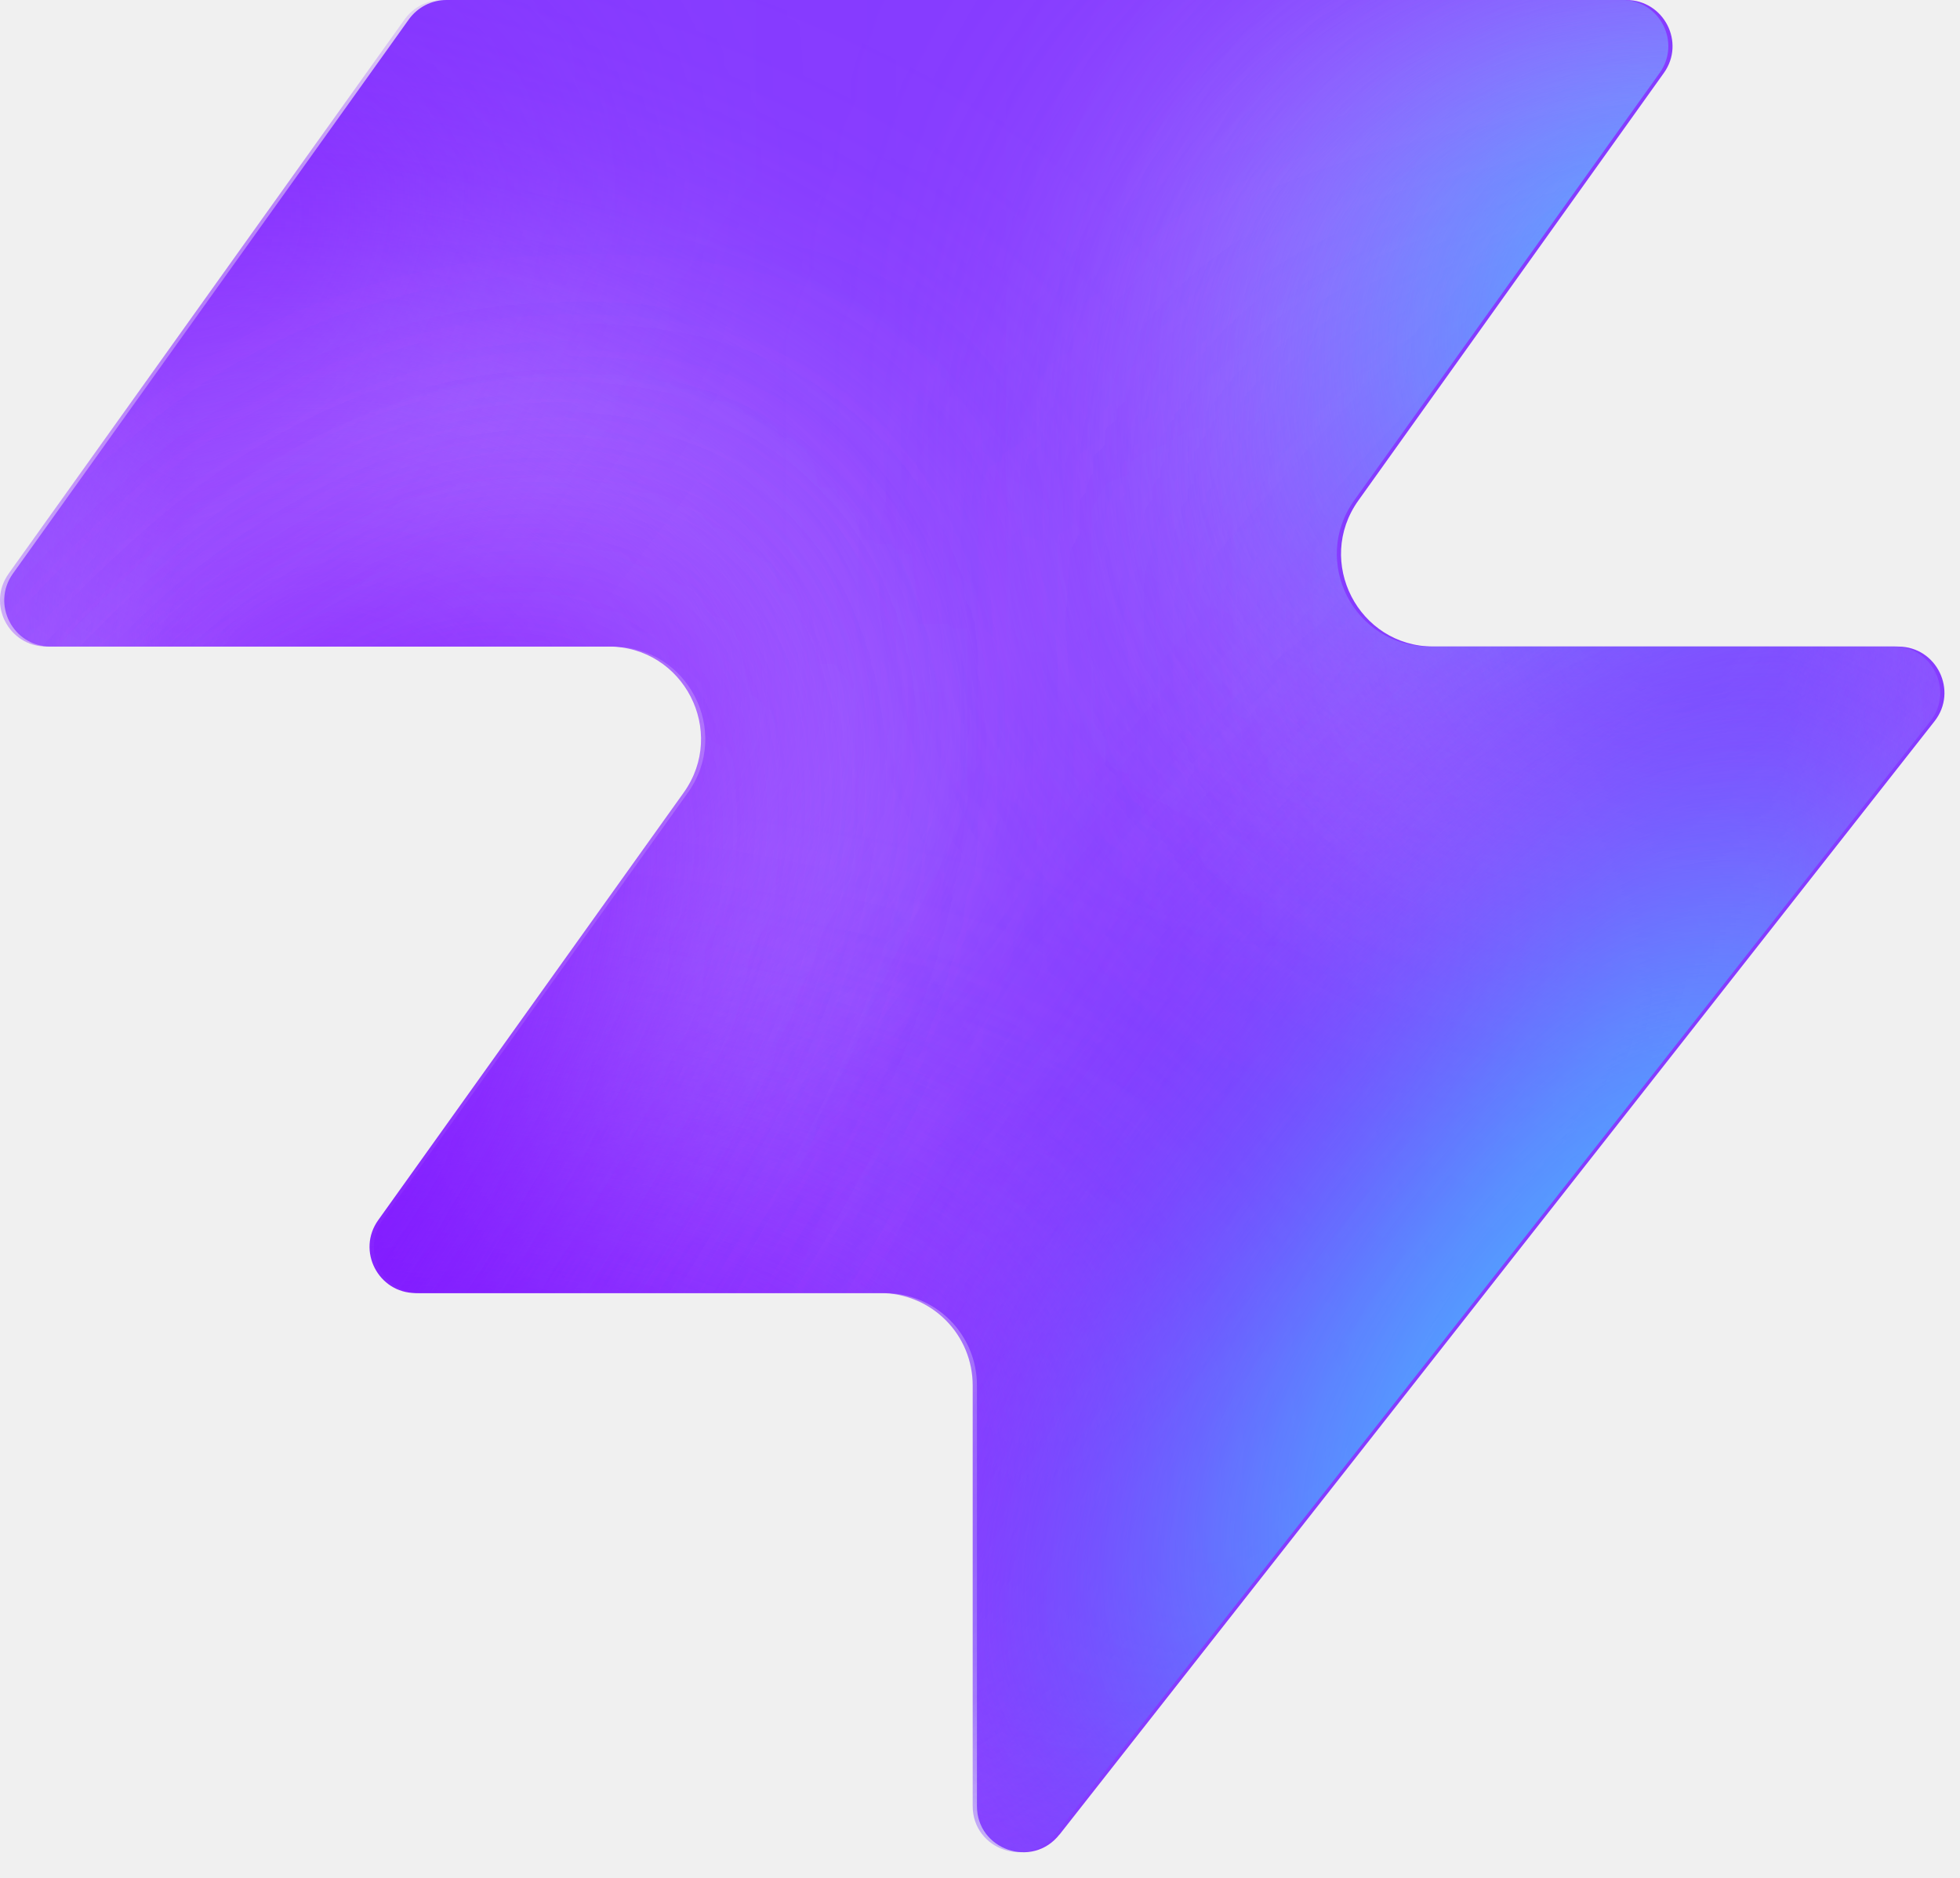
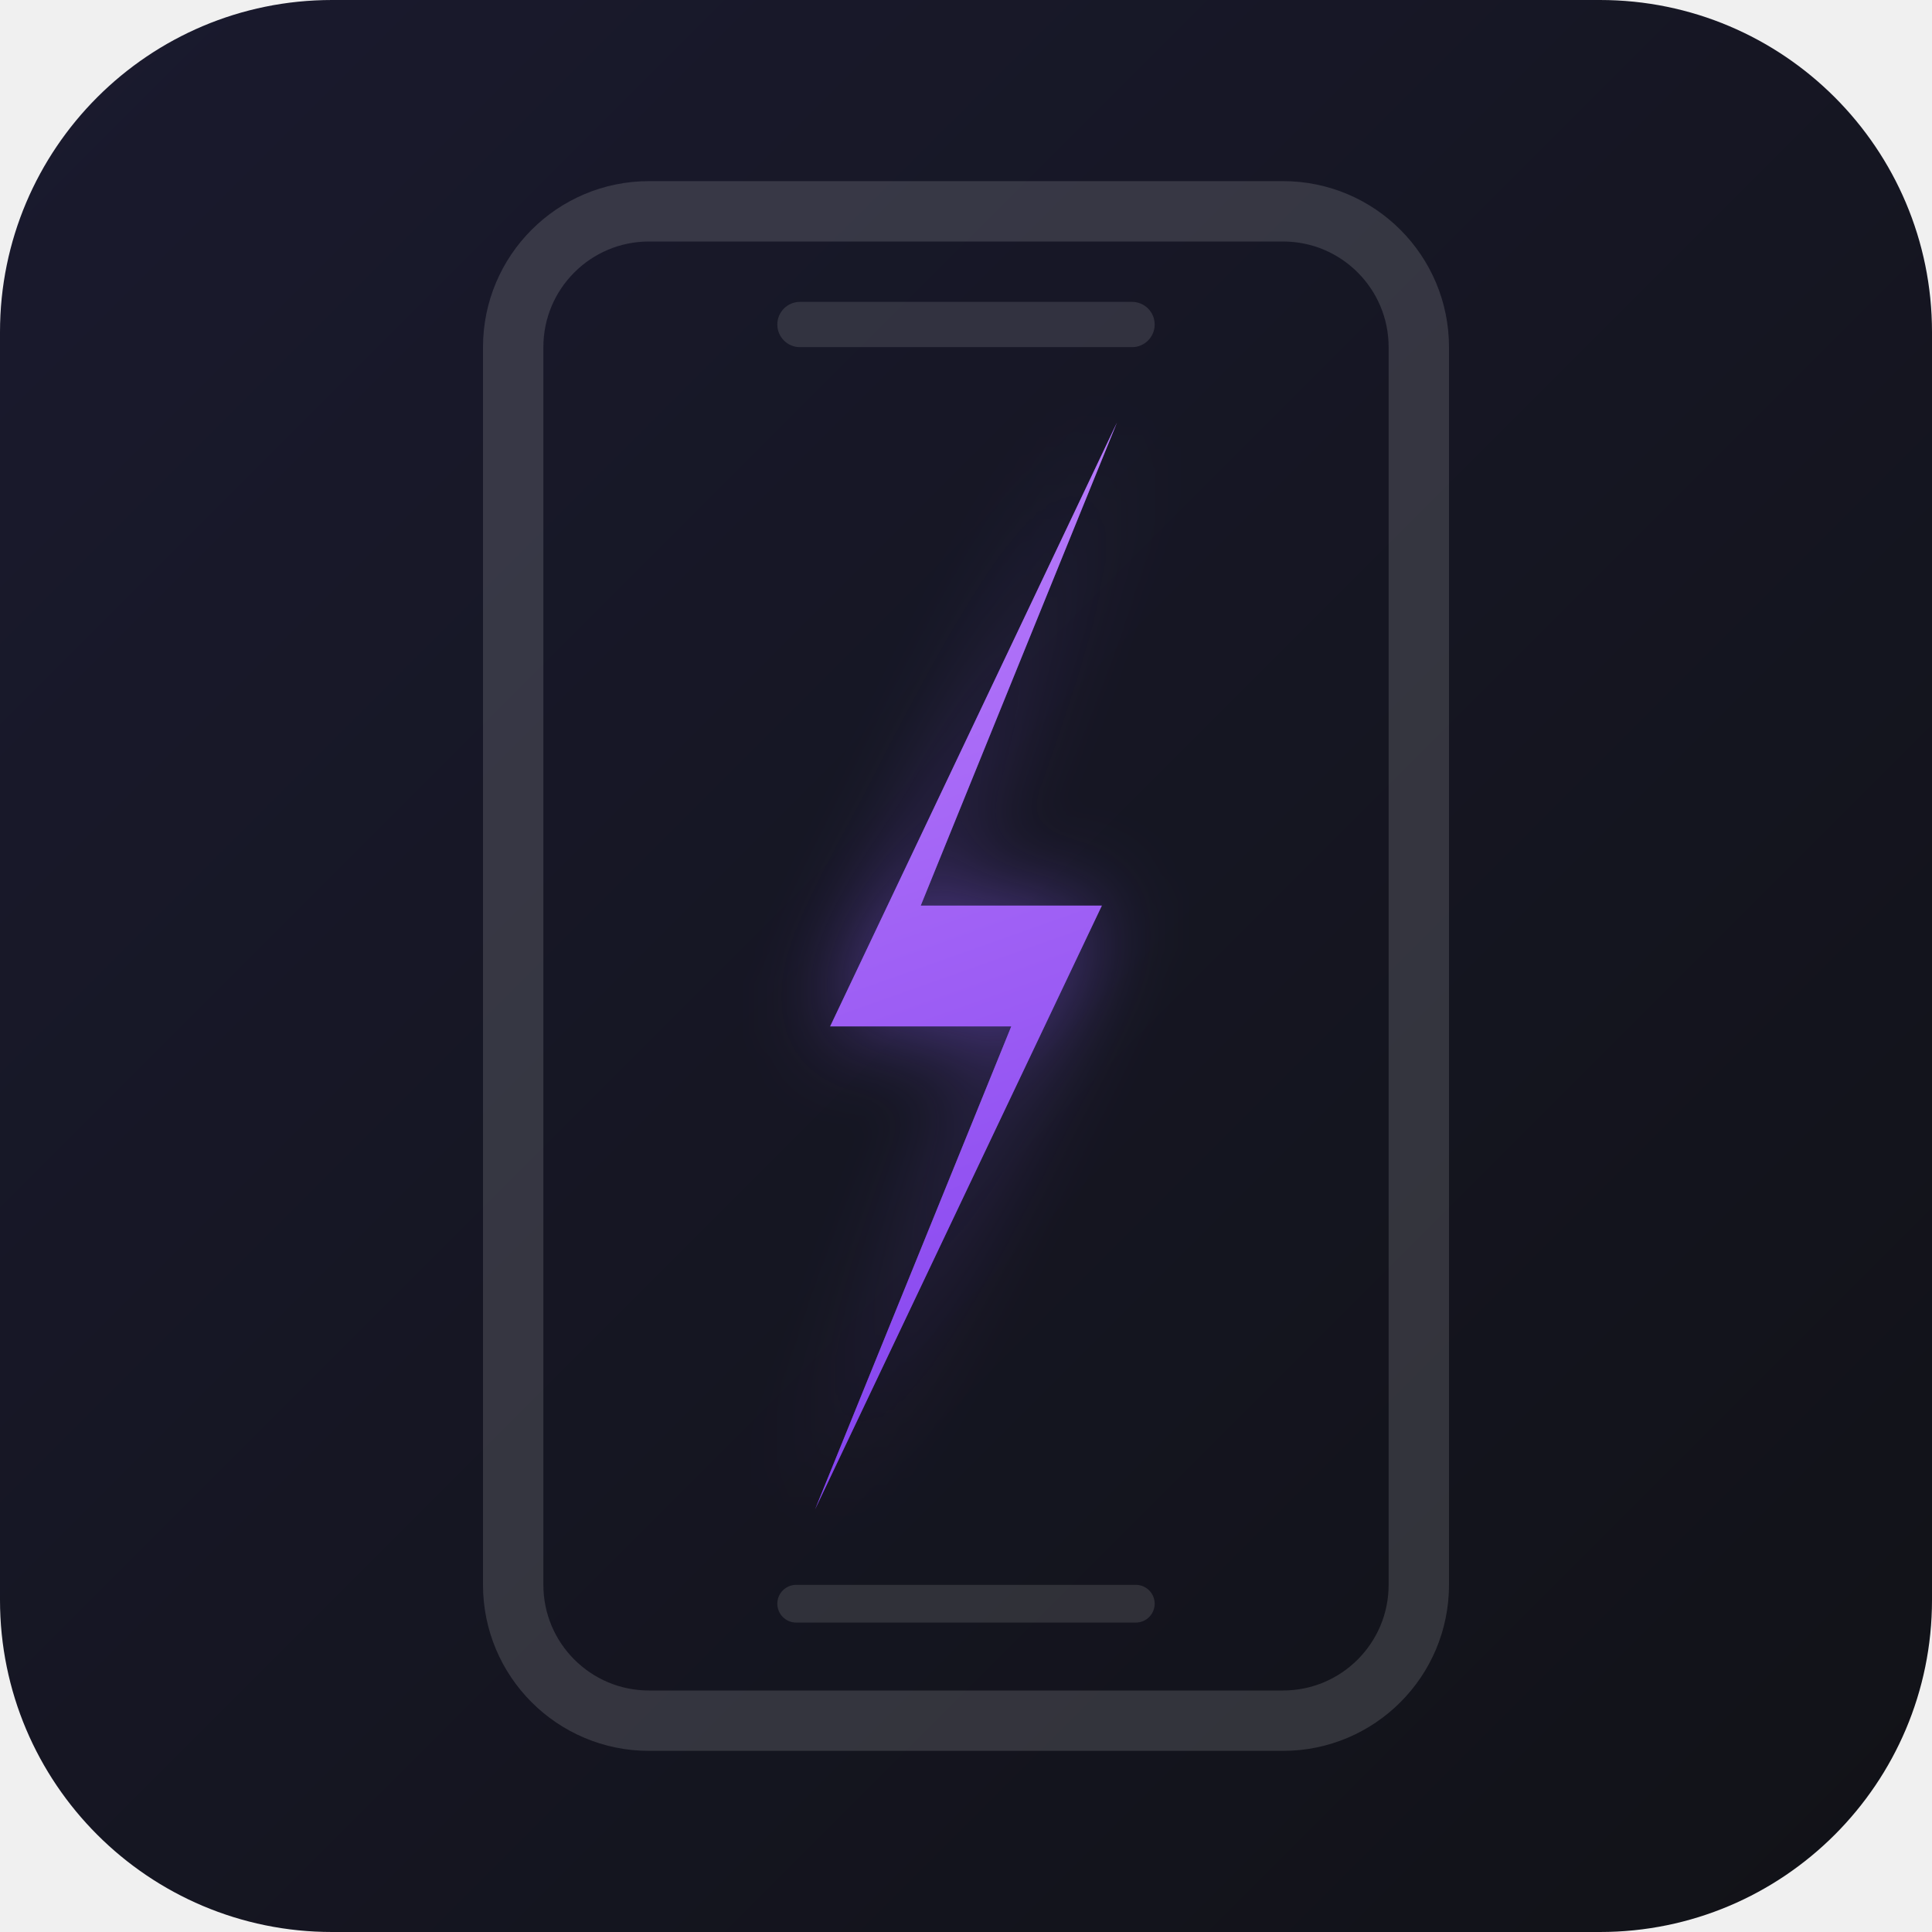
- <svg xmlns="http://www.w3.org/2000/svg" width="48" height="46" fill="none" viewBox="0 0 48 46">
-   <path fill="#863bff" d="M25.946 44.938c-.664.845-2.021.375-2.021-.698V33.937a2.26 2.26 0 0 0-2.262-2.262H10.287c-.92 0-1.456-1.04-.92-1.788l7.48-10.471c1.07-1.497 0-3.578-1.842-3.578H1.237c-.92 0-1.456-1.04-.92-1.788L10.013.474c.214-.297.556-.474.92-.474h28.894c.92 0 1.456 1.04.92 1.788l-7.48 10.471c-1.07 1.498 0 3.579 1.842 3.579h11.377c.943 0 1.473 1.088.89 1.83L25.947 44.94z" style="fill:#863bff;fill:color(display-p3 .525 .23 1);fill-opacity:1" />
-   <mask id="a" width="48" height="46" x="0" y="0" maskUnits="userSpaceOnUse" style="mask-type:alpha">
-     <path fill="#000" d="M25.842 44.938c-.664.844-2.021.375-2.021-.698V33.937a2.26 2.26 0 0 0-2.262-2.262H10.183c-.92 0-1.456-1.04-.92-1.788l7.48-10.471c1.07-1.498 0-3.579-1.842-3.579H1.133c-.92 0-1.456-1.04-.92-1.787L9.91.473c.214-.297.556-.474.92-.474h28.894c.92 0 1.456 1.04.92 1.788l-7.48 10.471c-1.07 1.498 0 3.578 1.842 3.578h11.377c.943 0 1.473 1.088.89 1.832L25.843 44.94z" style="fill:#000;fill-opacity:1" />
-   </mask>
-   <g mask="url(#a)">
-     <g filter="url(#b)">
-       <ellipse cx="5.508" cy="14.704" fill="#ede6ff" rx="5.508" ry="14.704" style="fill:#ede6ff;fill:color(display-p3 .927 .903 1);fill-opacity:1" transform="matrix(.00324 1 1 -.00324 -4.47 31.516)" />
-     </g>
-     <g filter="url(#c)">
-       <ellipse cx="10.399" cy="29.851" fill="#ede6ff" rx="10.399" ry="29.851" style="fill:#ede6ff;fill:color(display-p3 .927 .903 1);fill-opacity:1" transform="matrix(.00324 1 1 -.00324 -39.328 7.883)" />
-     </g>
-     <g filter="url(#d)">
-       <ellipse cx="5.508" cy="30.487" fill="#7e14ff" rx="5.508" ry="30.487" style="fill:#7e14ff;fill:color(display-p3 .492 .077 1);fill-opacity:1" transform="rotate(89.814 -25.913 -14.639)scale(1 -1)" />
-     </g>
-     <g filter="url(#e)">
-       <ellipse cx="5.508" cy="30.599" fill="#7e14ff" rx="5.508" ry="30.599" style="fill:#7e14ff;fill:color(display-p3 .492 .077 1);fill-opacity:1" transform="rotate(89.814 -32.644 -3.334)scale(1 -1)" />
-     </g>
-     <g filter="url(#f)">
-       <ellipse cx="5.508" cy="30.599" fill="#7e14ff" rx="5.508" ry="30.599" style="fill:#7e14ff;fill:color(display-p3 .492 .077 1);fill-opacity:1" transform="matrix(.00324 1 1 -.00324 -34.34 30.47)" />
-     </g>
-     <g filter="url(#g)">
-       <ellipse cx="14.072" cy="22.078" fill="#ede6ff" rx="14.072" ry="22.078" style="fill:#ede6ff;fill:color(display-p3 .927 .903 1);fill-opacity:1" transform="rotate(93.35 24.506 48.493)scale(-1 1)" />
-     </g>
-     <g filter="url(#h)">
-       <ellipse cx="3.47" cy="21.501" fill="#7e14ff" rx="3.47" ry="21.501" style="fill:#7e14ff;fill:color(display-p3 .492 .077 1);fill-opacity:1" transform="rotate(89.009 28.708 47.59)scale(-1 1)" />
-     </g>
-     <g filter="url(#i)">
-       <ellipse cx="3.47" cy="21.501" fill="#7e14ff" rx="3.47" ry="21.501" style="fill:#7e14ff;fill:color(display-p3 .492 .077 1);fill-opacity:1" transform="rotate(89.009 28.708 47.59)scale(-1 1)" />
-     </g>
-     <g filter="url(#j)">
-       <ellipse cx=".387" cy="8.972" fill="#7e14ff" rx="4.407" ry="29.108" style="fill:#7e14ff;fill:color(display-p3 .492 .077 1);fill-opacity:1" transform="rotate(39.51 .387 8.972)" />
-     </g>
-     <g filter="url(#k)">
-       <ellipse cx="47.523" cy="-6.092" fill="#7e14ff" rx="4.407" ry="29.108" style="fill:#7e14ff;fill:color(display-p3 .492 .077 1);fill-opacity:1" transform="rotate(37.892 47.523 -6.092)" />
-     </g>
-     <g filter="url(#l)">
-       <ellipse cx="41.412" cy="6.333" fill="#47bfff" rx="5.971" ry="9.665" style="fill:#47bfff;fill:color(display-p3 .28 .748 1);fill-opacity:1" transform="rotate(37.892 41.412 6.333)" />
-     </g>
-     <g filter="url(#m)">
-       <ellipse cx="-1.879" cy="38.332" fill="#7e14ff" rx="4.407" ry="29.108" style="fill:#7e14ff;fill:color(display-p3 .492 .077 1);fill-opacity:1" transform="rotate(37.892 -1.88 38.332)" />
-     </g>
-     <g filter="url(#n)">
-       <ellipse cx="-1.879" cy="38.332" fill="#7e14ff" rx="4.407" ry="29.108" style="fill:#7e14ff;fill:color(display-p3 .492 .077 1);fill-opacity:1" transform="rotate(37.892 -1.88 38.332)" />
-     </g>
-     <g filter="url(#o)">
-       <ellipse cx="35.651" cy="29.907" fill="#7e14ff" rx="4.407" ry="29.108" style="fill:#7e14ff;fill:color(display-p3 .492 .077 1);fill-opacity:1" transform="rotate(37.892 35.651 29.907)" />
-     </g>
-     <g filter="url(#p)">
-       <ellipse cx="38.418" cy="32.4" fill="#47bfff" rx="5.971" ry="15.297" style="fill:#47bfff;fill:color(display-p3 .28 .748 1);fill-opacity:1" transform="rotate(37.892 38.418 32.4)" />
-     </g>
-   </g>
+ <svg xmlns="http://www.w3.org/2000/svg" width="512" height="512" viewBox="0 0 512 512" fill="none">
  <defs>
-     <filter id="b" width="60.045" height="41.654" x="-19.77" y="16.149" color-interpolation-filters="sRGB" filterUnits="userSpaceOnUse">
-       <feFlood flood-opacity="0" result="BackgroundImageFix" />
-       <feBlend in="SourceGraphic" in2="BackgroundImageFix" result="shape" />
-       <feGaussianBlur result="effect1_foregroundBlur_2002_17158" stdDeviation="7.659" />
-     </filter>
-     <filter id="c" width="90.34" height="51.437" x="-54.613" y="-7.533" color-interpolation-filters="sRGB" filterUnits="userSpaceOnUse">
-       <feFlood flood-opacity="0" result="BackgroundImageFix" />
-       <feBlend in="SourceGraphic" in2="BackgroundImageFix" result="shape" />
-       <feGaussianBlur result="effect1_foregroundBlur_2002_17158" stdDeviation="7.659" />
-     </filter>
-     <filter id="d" width="79.355" height="29.4" x="-49.64" y="2.03" color-interpolation-filters="sRGB" filterUnits="userSpaceOnUse">
-       <feFlood flood-opacity="0" result="BackgroundImageFix" />
-       <feBlend in="SourceGraphic" in2="BackgroundImageFix" result="shape" />
-       <feGaussianBlur result="effect1_foregroundBlur_2002_17158" stdDeviation="4.596" />
-     </filter>
-     <filter id="e" width="79.579" height="29.4" x="-45.045" y="20.029" color-interpolation-filters="sRGB" filterUnits="userSpaceOnUse">
-       <feFlood flood-opacity="0" result="BackgroundImageFix" />
-       <feBlend in="SourceGraphic" in2="BackgroundImageFix" result="shape" />
-       <feGaussianBlur result="effect1_foregroundBlur_2002_17158" stdDeviation="4.596" />
-     </filter>
-     <filter id="f" width="79.579" height="29.4" x="-43.513" y="21.178" color-interpolation-filters="sRGB" filterUnits="userSpaceOnUse">
-       <feFlood flood-opacity="0" result="BackgroundImageFix" />
-       <feBlend in="SourceGraphic" in2="BackgroundImageFix" result="shape" />
-       <feGaussianBlur result="effect1_foregroundBlur_2002_17158" stdDeviation="4.596" />
-     </filter>
-     <filter id="g" width="74.749" height="58.852" x="15.756" y="-17.901" color-interpolation-filters="sRGB" filterUnits="userSpaceOnUse">
-       <feFlood flood-opacity="0" result="BackgroundImageFix" />
-       <feBlend in="SourceGraphic" in2="BackgroundImageFix" result="shape" />
-       <feGaussianBlur result="effect1_foregroundBlur_2002_17158" stdDeviation="7.659" />
-     </filter>
-     <filter id="h" width="61.377" height="25.362" x="23.548" y="2.284" color-interpolation-filters="sRGB" filterUnits="userSpaceOnUse">
-       <feFlood flood-opacity="0" result="BackgroundImageFix" />
-       <feBlend in="SourceGraphic" in2="BackgroundImageFix" result="shape" />
-       <feGaussianBlur result="effect1_foregroundBlur_2002_17158" stdDeviation="4.596" />
-     </filter>
-     <filter id="i" width="61.377" height="25.362" x="23.548" y="2.284" color-interpolation-filters="sRGB" filterUnits="userSpaceOnUse">
-       <feFlood flood-opacity="0" result="BackgroundImageFix" />
-       <feBlend in="SourceGraphic" in2="BackgroundImageFix" result="shape" />
-       <feGaussianBlur result="effect1_foregroundBlur_2002_17158" stdDeviation="4.596" />
-     </filter>
-     <filter id="j" width="56.045" height="63.649" x="-27.636" y="-22.853" color-interpolation-filters="sRGB" filterUnits="userSpaceOnUse">
-       <feFlood flood-opacity="0" result="BackgroundImageFix" />
-       <feBlend in="SourceGraphic" in2="BackgroundImageFix" result="shape" />
-       <feGaussianBlur result="effect1_foregroundBlur_2002_17158" stdDeviation="4.596" />
-     </filter>
-     <filter id="k" width="54.814" height="64.646" x="20.116" y="-38.415" color-interpolation-filters="sRGB" filterUnits="userSpaceOnUse">
-       <feFlood flood-opacity="0" result="BackgroundImageFix" />
-       <feBlend in="SourceGraphic" in2="BackgroundImageFix" result="shape" />
-       <feGaussianBlur result="effect1_foregroundBlur_2002_17158" stdDeviation="4.596" />
-     </filter>
-     <filter id="l" width="33.541" height="35.313" x="24.641" y="-11.323" color-interpolation-filters="sRGB" filterUnits="userSpaceOnUse">
-       <feFlood flood-opacity="0" result="BackgroundImageFix" />
-       <feBlend in="SourceGraphic" in2="BackgroundImageFix" result="shape" />
-       <feGaussianBlur result="effect1_foregroundBlur_2002_17158" stdDeviation="4.596" />
-     </filter>
-     <filter id="m" width="54.814" height="64.646" x="-29.286" y="6.009" color-interpolation-filters="sRGB" filterUnits="userSpaceOnUse">
-       <feFlood flood-opacity="0" result="BackgroundImageFix" />
-       <feBlend in="SourceGraphic" in2="BackgroundImageFix" result="shape" />
-       <feGaussianBlur result="effect1_foregroundBlur_2002_17158" stdDeviation="4.596" />
-     </filter>
-     <filter id="n" width="54.814" height="64.646" x="-29.286" y="6.009" color-interpolation-filters="sRGB" filterUnits="userSpaceOnUse">
-       <feFlood flood-opacity="0" result="BackgroundImageFix" />
-       <feBlend in="SourceGraphic" in2="BackgroundImageFix" result="shape" />
-       <feGaussianBlur result="effect1_foregroundBlur_2002_17158" stdDeviation="4.596" />
-     </filter>
-     <filter id="o" width="54.814" height="64.646" x="8.244" y="-2.416" color-interpolation-filters="sRGB" filterUnits="userSpaceOnUse">
-       <feFlood flood-opacity="0" result="BackgroundImageFix" />
-       <feBlend in="SourceGraphic" in2="BackgroundImageFix" result="shape" />
-       <feGaussianBlur result="effect1_foregroundBlur_2002_17158" stdDeviation="4.596" />
-     </filter>
-     <filter id="p" width="39.409" height="43.623" x="18.713" y="10.588" color-interpolation-filters="sRGB" filterUnits="userSpaceOnUse">
-       <feFlood flood-opacity="0" result="BackgroundImageFix" />
-       <feBlend in="SourceGraphic" in2="BackgroundImageFix" result="shape" />
-       <feGaussianBlur result="effect1_foregroundBlur_2002_17158" stdDeviation="4.596" />
+     <linearGradient id="bgGrad" x1="0" y1="0" x2="512" y2="512" gradientUnits="userSpaceOnUse">
+       <stop offset="0%" stop-color="#1a1a2e" />
+       <stop offset="100%" stop-color="#111217" />
+     </linearGradient>
+     <linearGradient id="boltGrad" x1="200" y1="100" x2="310" y2="410" gradientUnits="userSpaceOnUse">
+       <stop offset="0%" stop-color="#c084fc" />
+       <stop offset="100%" stop-color="#7c3aed" />
+     </linearGradient>
+     <filter id="glow" x="-30%" y="-30%" width="160%" height="160%" color-interpolation-filters="sRGB">
+       <feGaussianBlur in="SourceGraphic" stdDeviation="12" result="blur" />
+       <feComposite in="SourceGraphic" in2="blur" operator="over" />
    </filter>
  </defs>
+   <rect width="512" height="512" rx="88" fill="url(#bgGrad)" />
+   <rect x="136" y="56" width="240" height="400" rx="36" fill="none" stroke="#ffffff" stroke-width="16" stroke-opacity="0.14" />
+   <rect x="206" y="80" width="100" height="12" rx="6" fill="#ffffff" fill-opacity="0.12" />
+   <rect x="206" y="420" width="100" height="10" rx="5" fill="#ffffff" fill-opacity="0.12" />
+   <g filter="url(#glow)">
+     <path d="M 296 112          L 220 272          L 268 272          L 216 400          L 292 240          L 244 240          Z" fill="#8b5cf6" fill-opacity="0.5" />
+   </g>
+   <path d="M 296 112        L 220 272        L 268 272        L 216 400        L 292 240        L 244 240        Z" fill="url(#boltGrad)" />
</svg>
